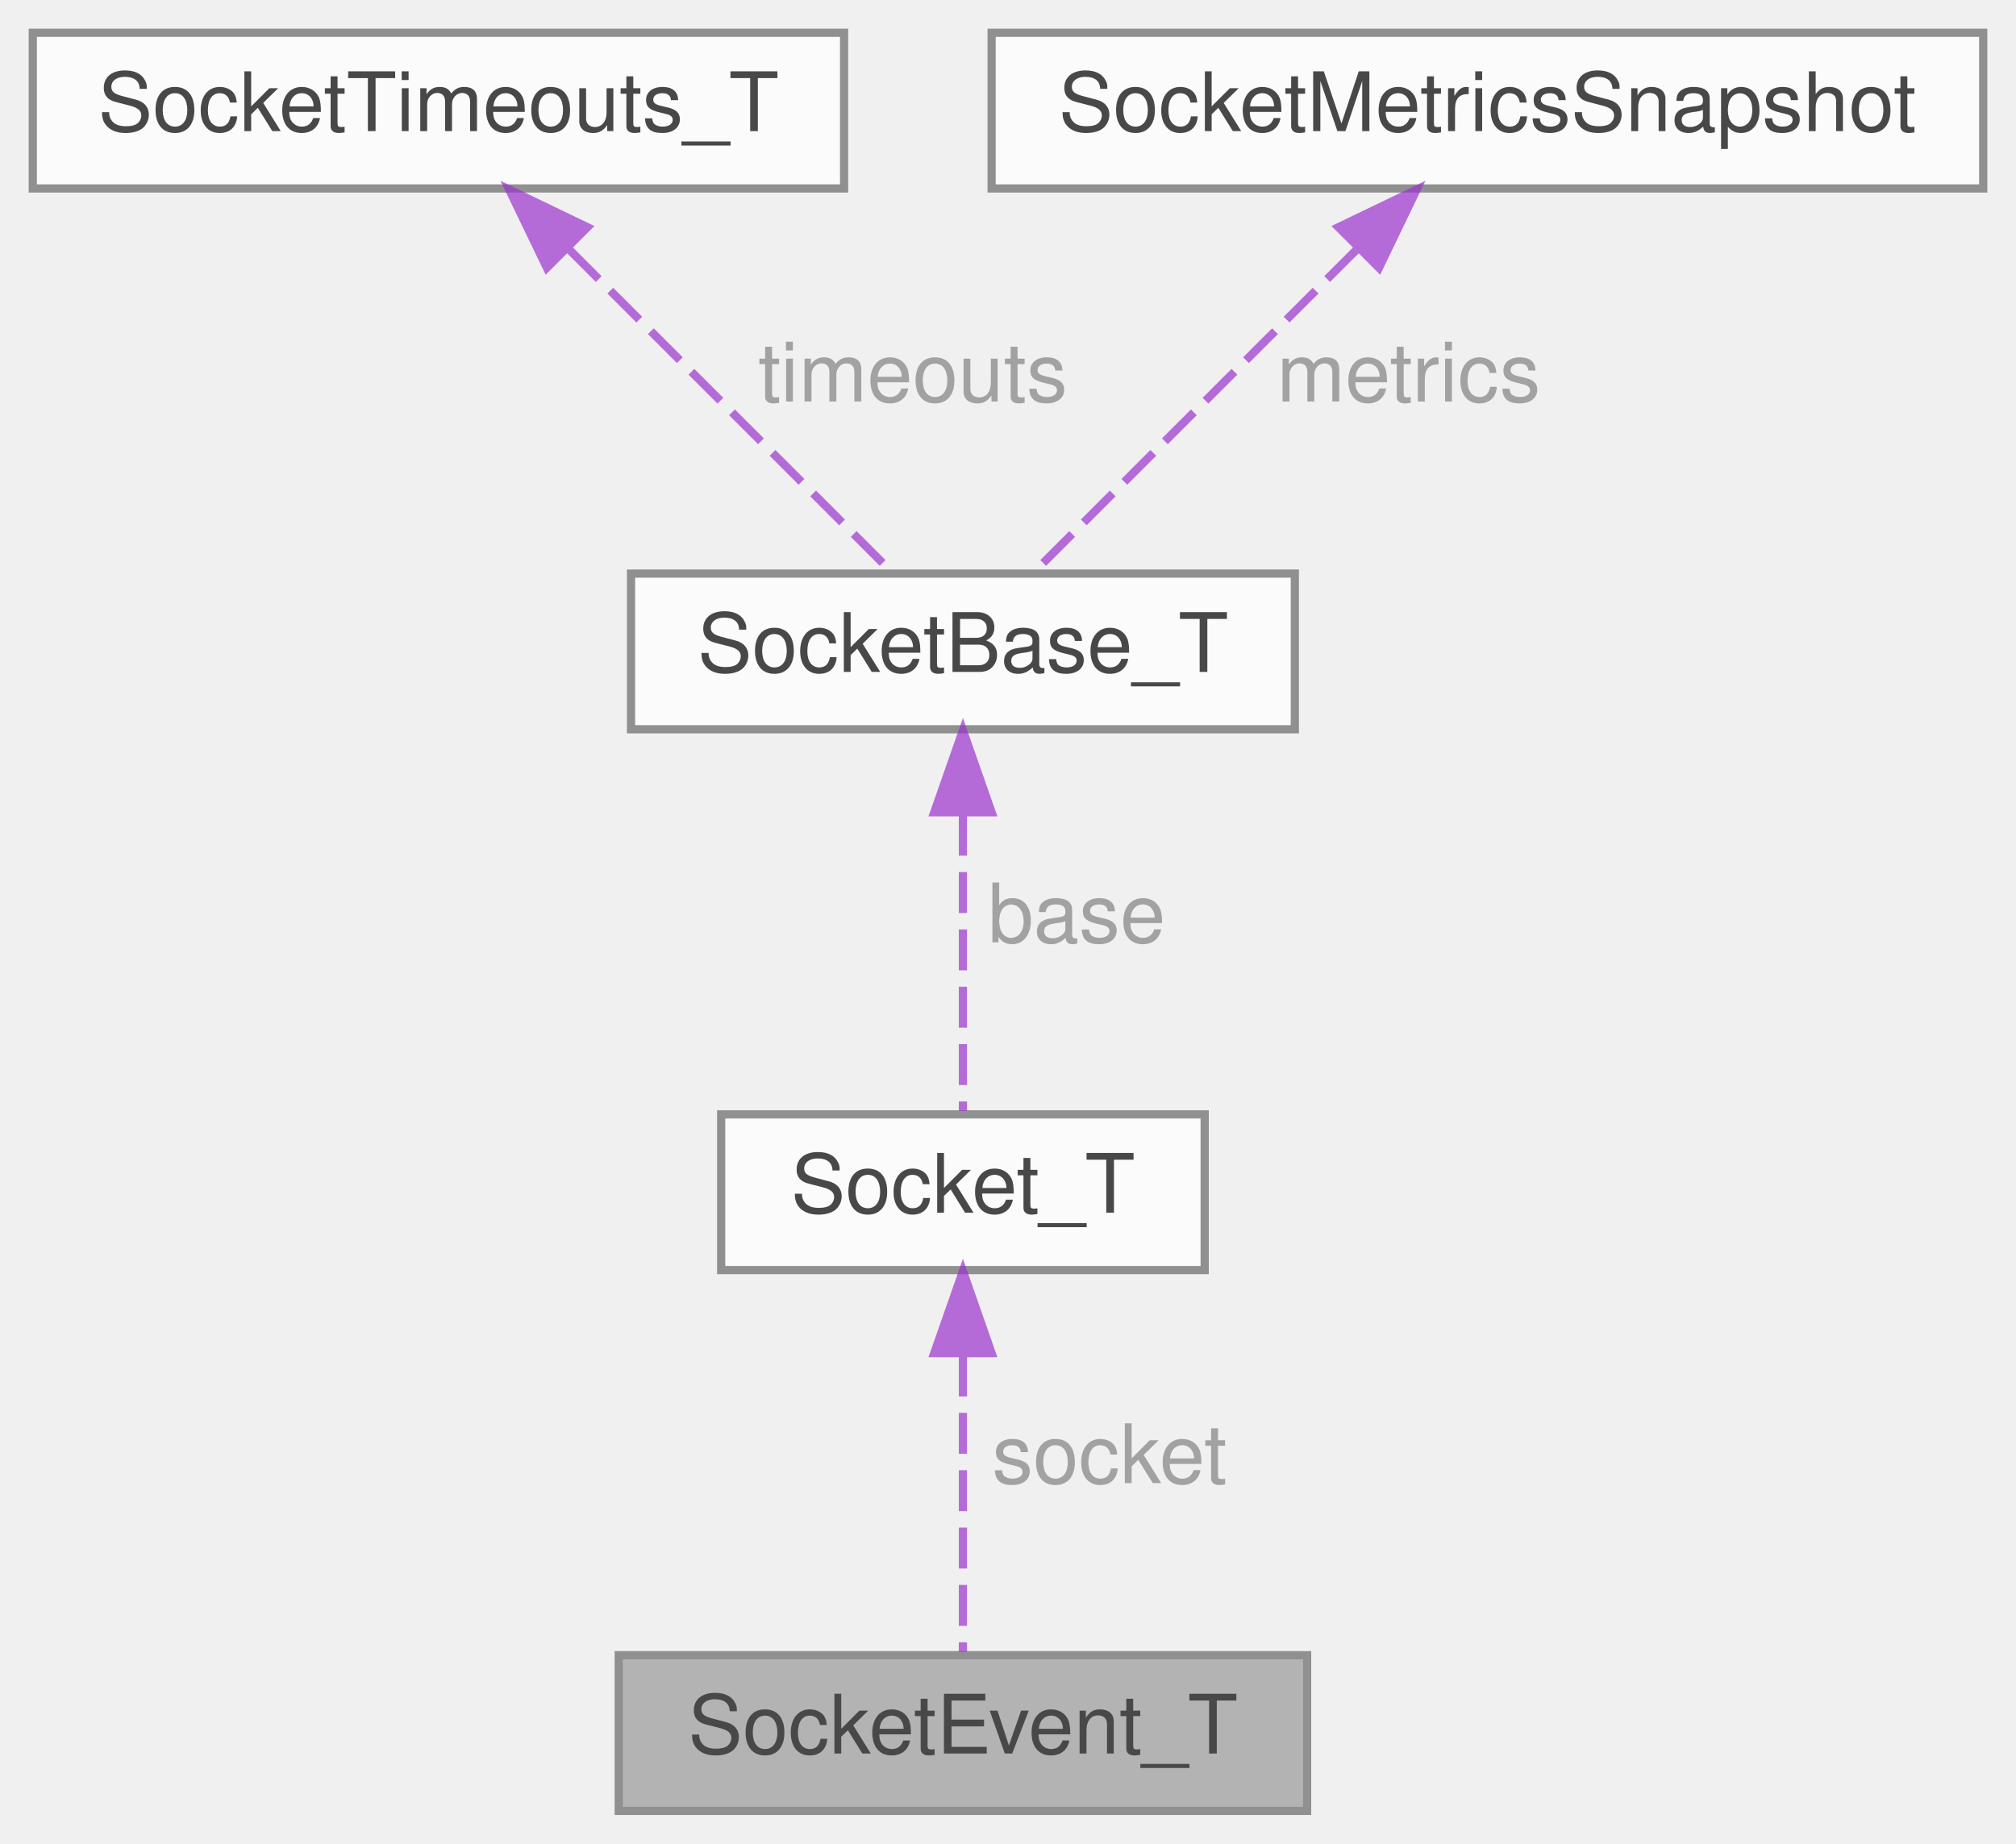
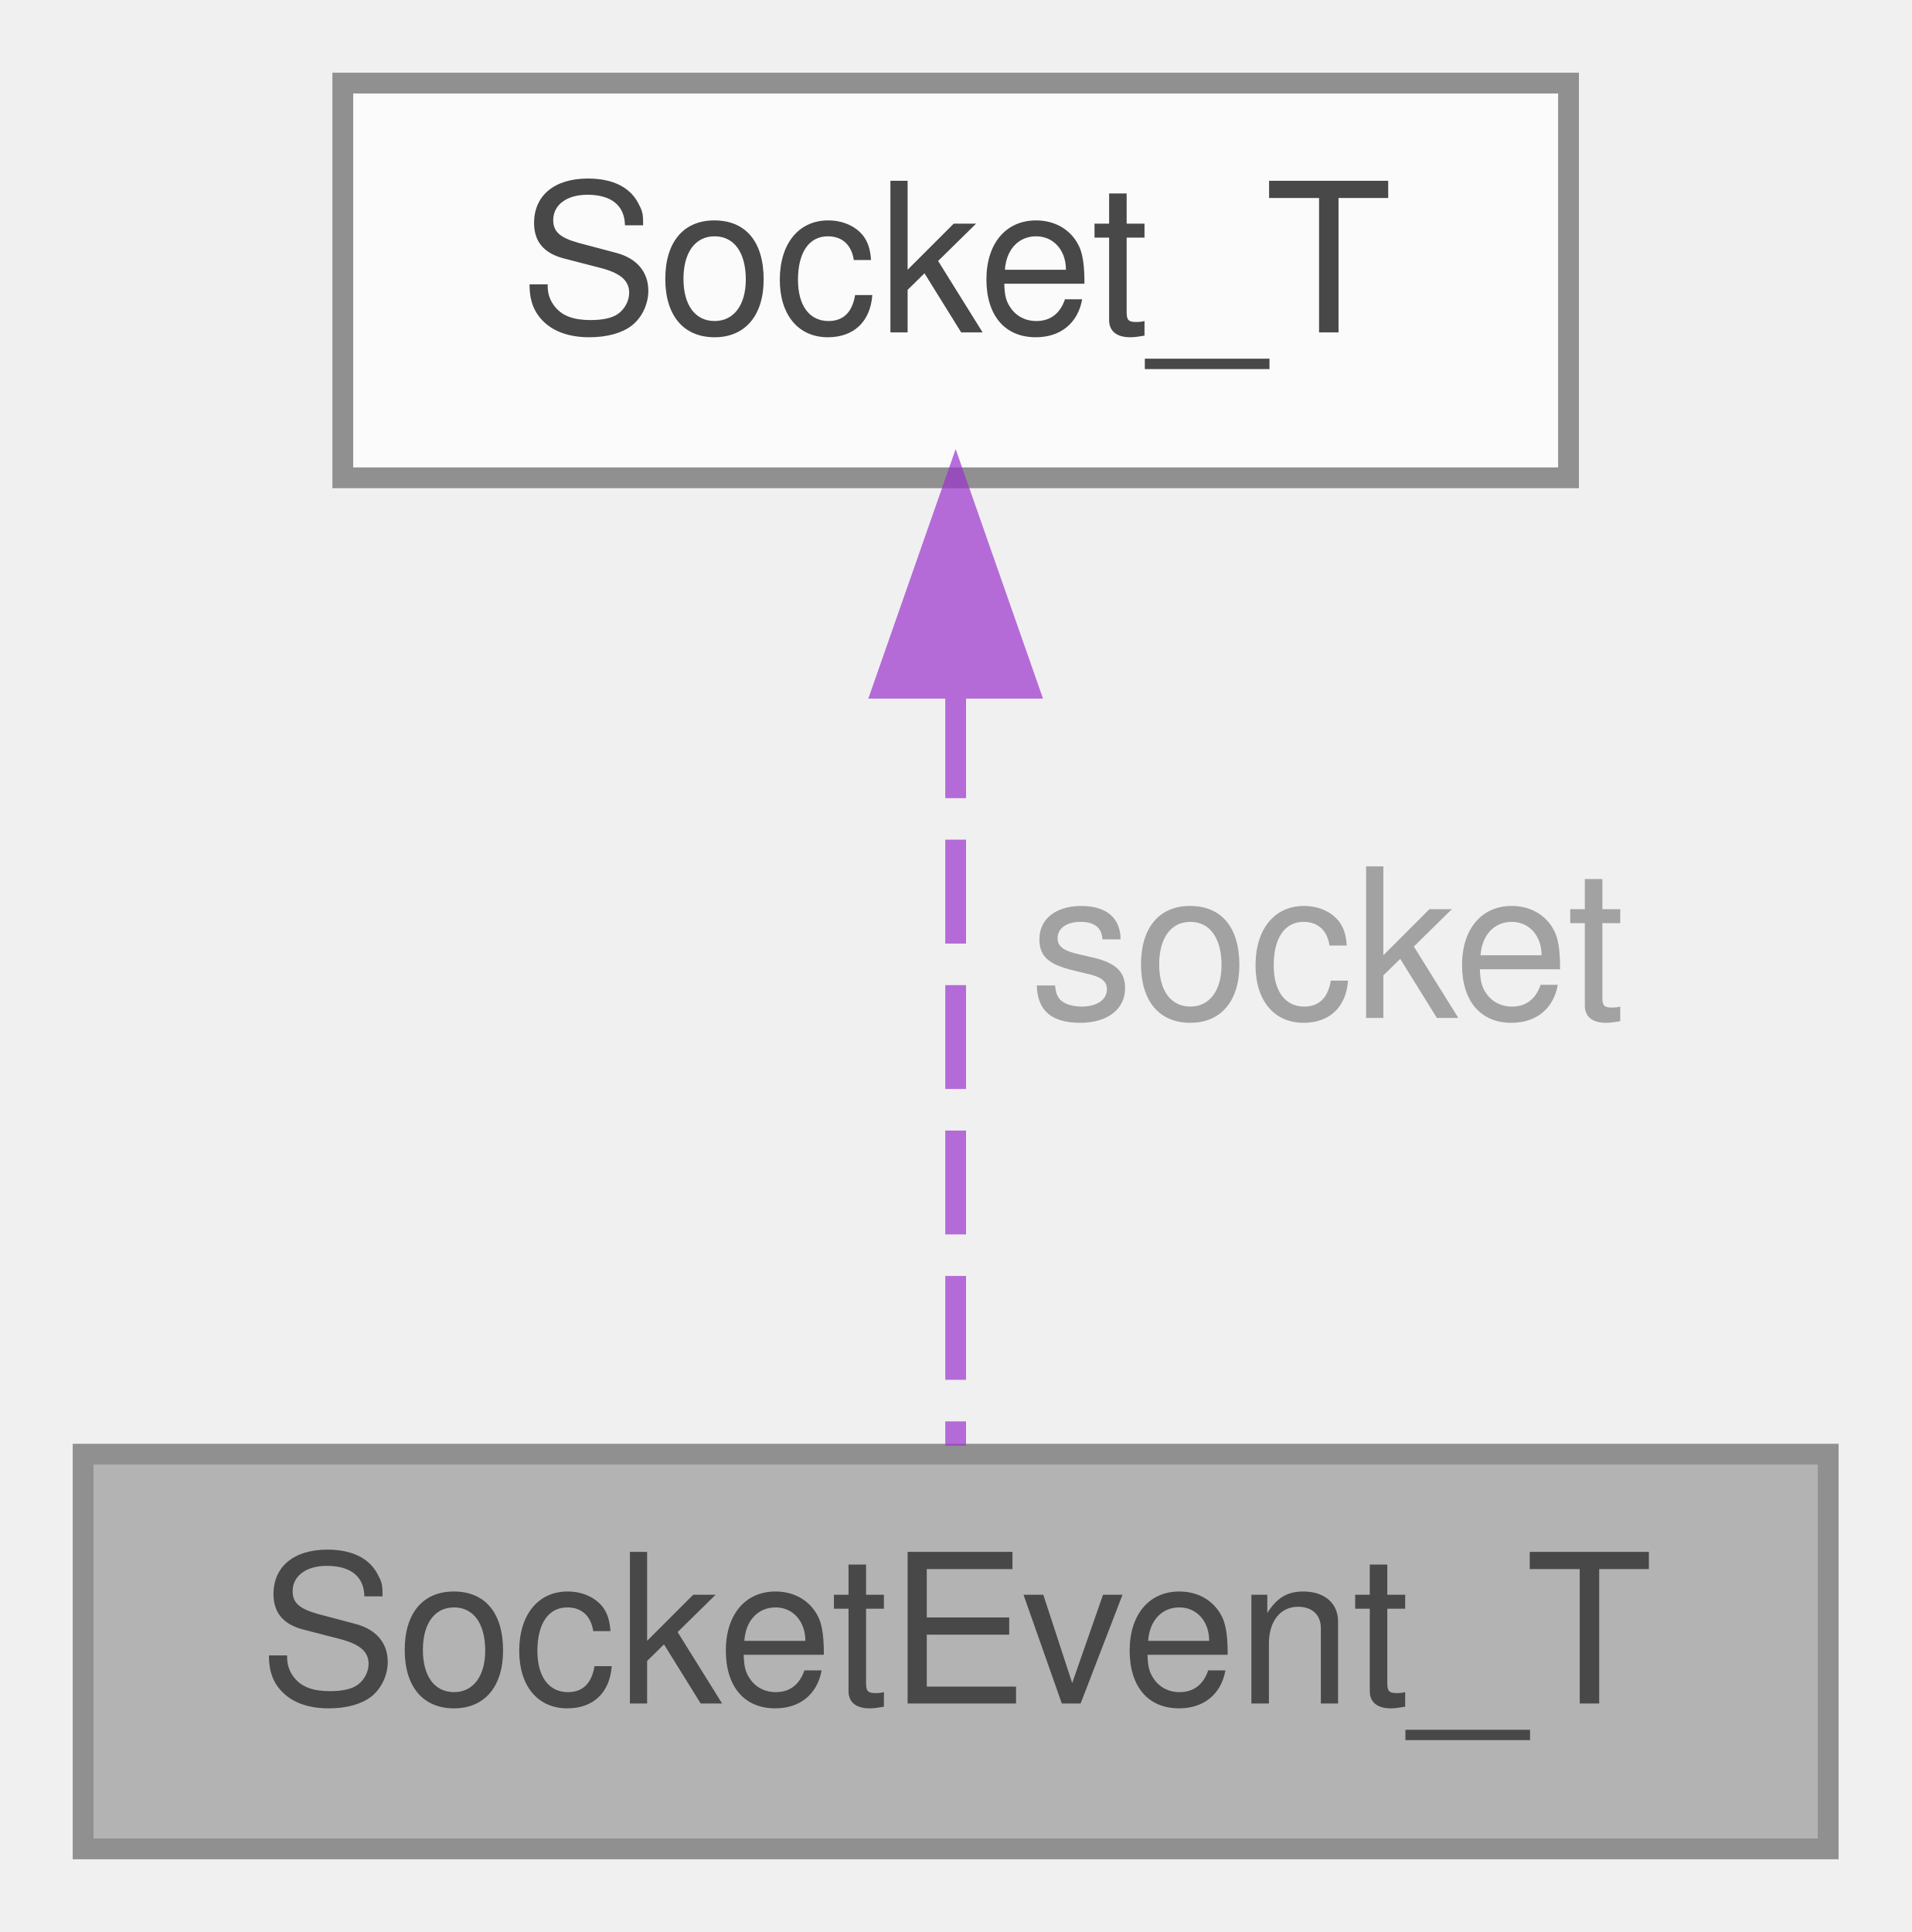
- <svg xmlns="http://www.w3.org/2000/svg" xmlns:xlink="http://www.w3.org/1999/xlink" width="246pt" height="225pt" viewBox="0.00 0.00 246.00 225.00">
+ <svg xmlns="http://www.w3.org/2000/svg" xmlns:xlink="http://www.w3.org/1999/xlink" width="92pt" height="93pt" viewBox="0.00 0.00 92.00 93.00">
  <svg id="main" version="1.1" xml:space="preserve">
    <style type="text/css">
.node, .edge {opacity: 0.7;}
.node.selected, .edge.selected {opacity: 1;}
.edge:hover path { stroke: red; }
.edge:hover polygon { stroke: red; fill: red; }
</style>
    <svg id="graph" class="graph">
-       <g id="graph0" class="graph" transform="scale(1 1) rotate(0) translate(4 221)">
+       <g id="graph0" class="graph" transform="scale(1 1) rotate(0) translate(4 89)">
        <g id="Node000001" class="node">
          <g id="a_Node000001">
            <a xlink:title="Event notification structure returned by polling operations.">
-               <polygon fill="#999999" stroke="#666666" points="155.5,-19 71.5,-19 71.5,0 155.5,0 155.5,-19" />
-               <text text-anchor="middle" x="113.5" y="-7" font-family="Helvetica,sans-Serif" font-size="10.00">SocketEvent_T</text>
+               <polygon fill="#999999" stroke="#666666" points="84,-19 0,-19 0,0 84,0 84,-19" />
+               <text text-anchor="middle" x="42" y="-7" font-family="Helvetica,sans-Serif" font-size="10.00">SocketEvent_T</text>
            </a>
          </g>
        </g>
        <g id="Node000002" class="node">
          <g id="a_Node000002">
            <a xlink:title=" ">
-               <polygon fill="white" stroke="#666666" points="143,-85 84,-85 84,-66 143,-66 143,-85" />
-               <text text-anchor="middle" x="113.5" y="-73" font-family="Helvetica,sans-Serif" font-size="10.00">Socket_T</text>
+               <polygon fill="white" stroke="#666666" points="71.5,-85 12.5,-85 12.5,-66 71.5,-66 71.5,-85" />
+               <text text-anchor="middle" x="42" y="-73" font-family="Helvetica,sans-Serif" font-size="10.00">Socket_T</text>
            </a>
          </g>
        </g>
        <g id="edge1_Node000001_Node000002" class="edge">
          <g id="a_edge1_Node000001_Node000002">
            <a xlink:title=" ">
-               <path fill="none" stroke="#9a32cd" stroke-dasharray="5,2" d="M113.5,-55.58C113.5,-43.63 113.5,-28.72 113.5,-19.41" />
-               <polygon fill="#9a32cd" stroke="#9a32cd" points="110,-55.87 113.5,-65.87 117,-55.87 110,-55.87" />
+               <path fill="none" stroke="#9a32cd" stroke-dasharray="5,2" d="M42,-55.58C42,-43.63 42,-28.72 42,-19.41" />
+               <polygon fill="#9a32cd" stroke="#9a32cd" points="38.5,-55.87 42,-65.87 45.5,-55.87 38.5,-55.87" />
            </a>
          </g>
-           <text text-anchor="middle" x="130" y="-40" font-family="Helvetica,sans-Serif" font-size="10.00" fill="grey"> socket</text>
-         </g>
-         <g id="Node000003" class="node">
-           <g id="a_Node000003">
-             <a xlink:href="group__core__io.html#structSocketBase__T" target="_top" xlink:title="Internal implementation of SocketBase_T opaque type.">
-               <polygon fill="white" stroke="#666666" points="154,-151 73,-151 73,-132 154,-132 154,-151" />
-               <text text-anchor="middle" x="113.5" y="-139" font-family="Helvetica,sans-Serif" font-size="10.00">SocketBase_T</text>
-             </a>
-           </g>
-         </g>
-         <g id="edge2_Node000002_Node000003" class="edge">
-           <g id="a_edge2_Node000002_Node000003">
-             <a xlink:title=" ">
-               <path fill="none" stroke="#9a32cd" stroke-dasharray="5,2" d="M113.5,-121.58C113.5,-109.63 113.5,-94.72 113.5,-85.41" />
-               <polygon fill="#9a32cd" stroke="#9a32cd" points="110,-121.87 113.5,-131.87 117,-121.87 110,-121.87" />
-             </a>
-           </g>
-           <text text-anchor="middle" x="126" y="-106" font-family="Helvetica,sans-Serif" font-size="10.00" fill="grey"> base</text>
-         </g>
-         <g id="Node000004" class="node">
-           <g id="a_Node000004">
-             <a xlink:href="group__foundation.html#structSocketTimeouts__T" target="_top" xlink:title="Basic timeout configuration structure for socket operations.">
-               <polygon fill="white" stroke="#666666" points="99,-217 0,-217 0,-198 99,-198 99,-217" />
-               <text text-anchor="middle" x="49.5" y="-205" font-family="Helvetica,sans-Serif" font-size="10.00">SocketTimeouts_T</text>
-             </a>
-           </g>
-         </g>
-         <g id="edge3_Node000003_Node000004" class="edge">
-           <g id="a_edge3_Node000003_Node000004">
-             <a xlink:title=" ">
-               <path fill="none" stroke="#9a32cd" stroke-dasharray="5,2" d="M65.52,-190.48C77.88,-178.12 94.51,-161.49 104.59,-151.41" />
-               <polygon fill="#9a32cd" stroke="#9a32cd" points="62.73,-188.32 58.13,-197.87 67.68,-193.27 62.73,-188.32" />
-             </a>
-           </g>
-           <text text-anchor="middle" x="106" y="-172" font-family="Helvetica,sans-Serif" font-size="10.00" fill="grey"> timeouts</text>
-         </g>
-         <g id="Node000005" class="node">
-           <g id="a_Node000005">
-             <a xlink:href="group__foundation.html#structSocketMetricsSnapshot" target="_top" xlink:title="SocketMetricsSnapshot - Thread-safe snapshot of all library metrics.">
-               <polygon fill="white" stroke="#666666" points="238,-217 117,-217 117,-198 238,-198 238,-217" />
-               <text text-anchor="middle" x="177.5" y="-205" font-family="Helvetica,sans-Serif" font-size="10.00">SocketMetricsSnapshot</text>
-             </a>
-           </g>
-         </g>
-         <g id="edge4_Node000003_Node000005" class="edge">
-           <g id="a_edge4_Node000003_Node000005">
-             <a xlink:title=" ">
-               <path fill="none" stroke="#9a32cd" stroke-dasharray="5,2" d="M161.48,-190.48C149.12,-178.12 132.49,-161.49 122.41,-151.41" />
-               <polygon fill="#9a32cd" stroke="#9a32cd" points="159.32,-193.27 168.87,-197.87 164.27,-188.32 159.32,-193.27" />
-             </a>
-           </g>
-           <text text-anchor="middle" x="166.5" y="-172" font-family="Helvetica,sans-Serif" font-size="10.00" fill="grey"> metrics</text>
+           <text text-anchor="middle" x="58.5" y="-40" font-family="Helvetica,sans-Serif" font-size="10.00" fill="grey"> socket</text>
        </g>
      </g>
    </svg>
  </svg>
  <style type="text/css">

[data-mouse-over-selected='false'] { opacity: 0.7; }
[data-mouse-over-selected='true']  { opacity: 1.0; }

</style>
</svg>
